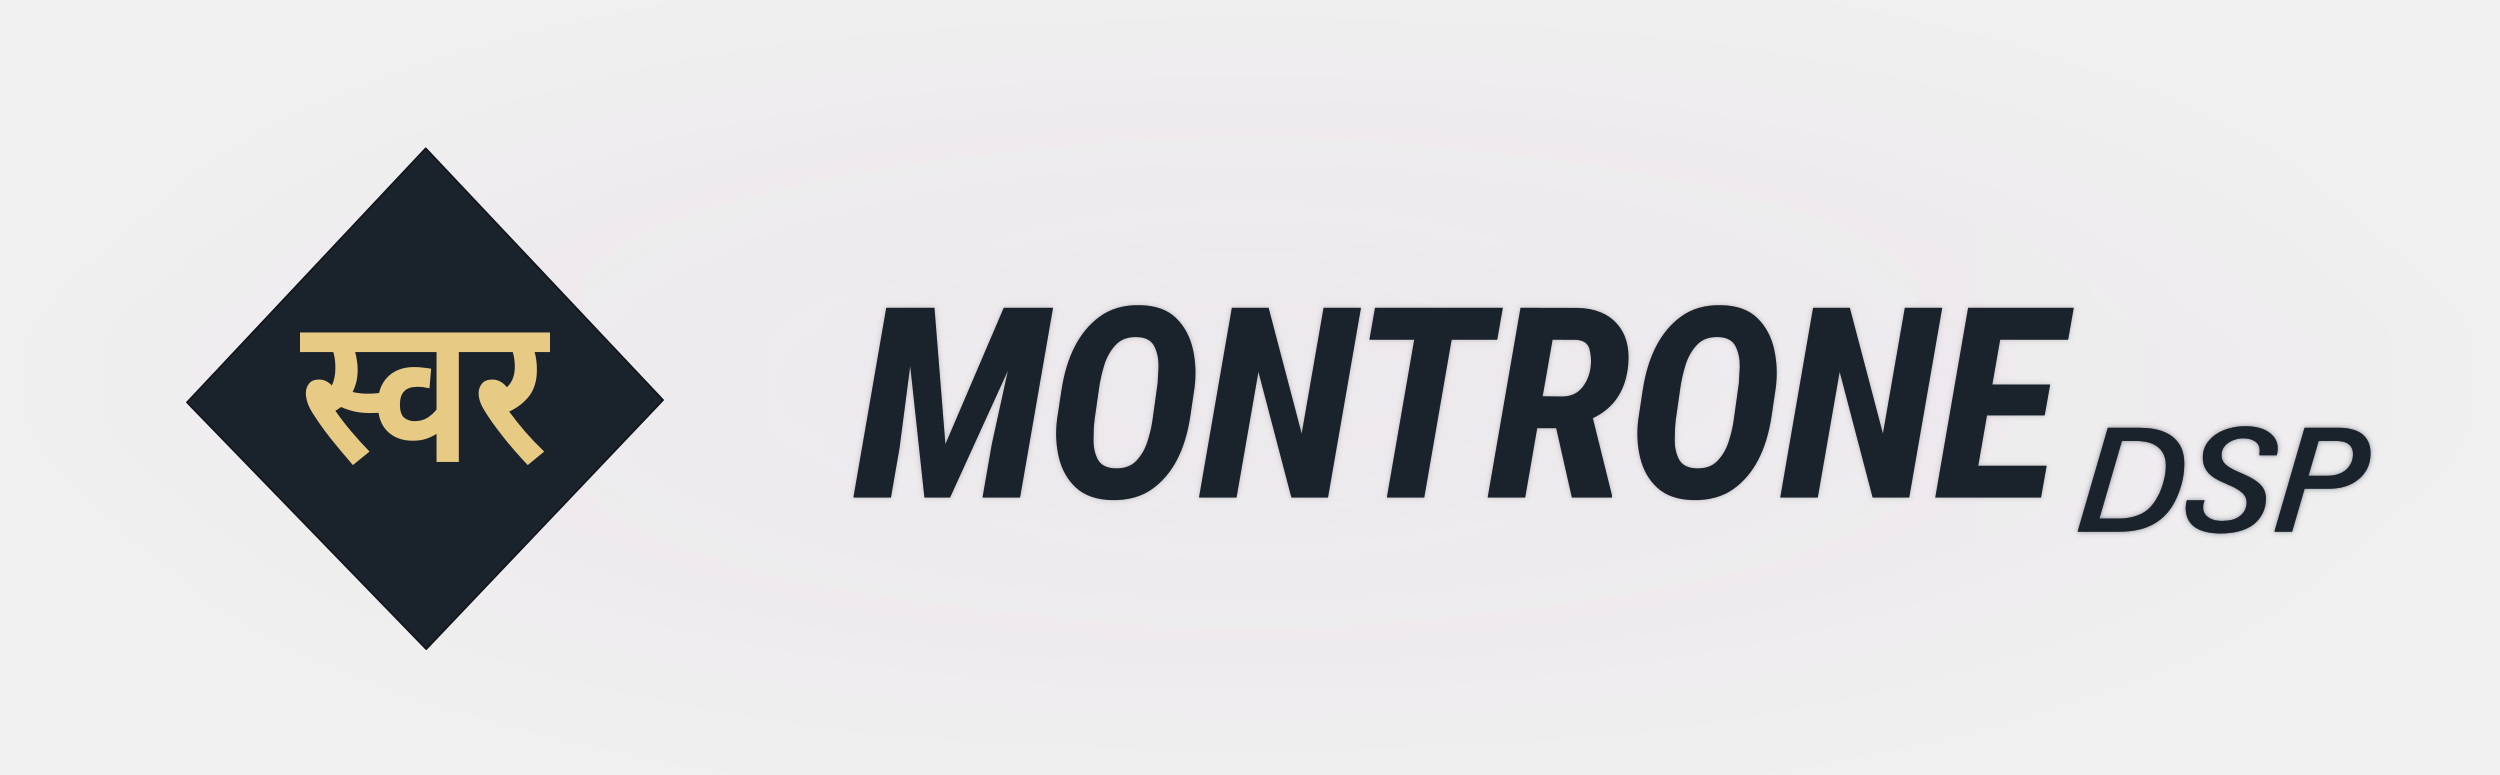
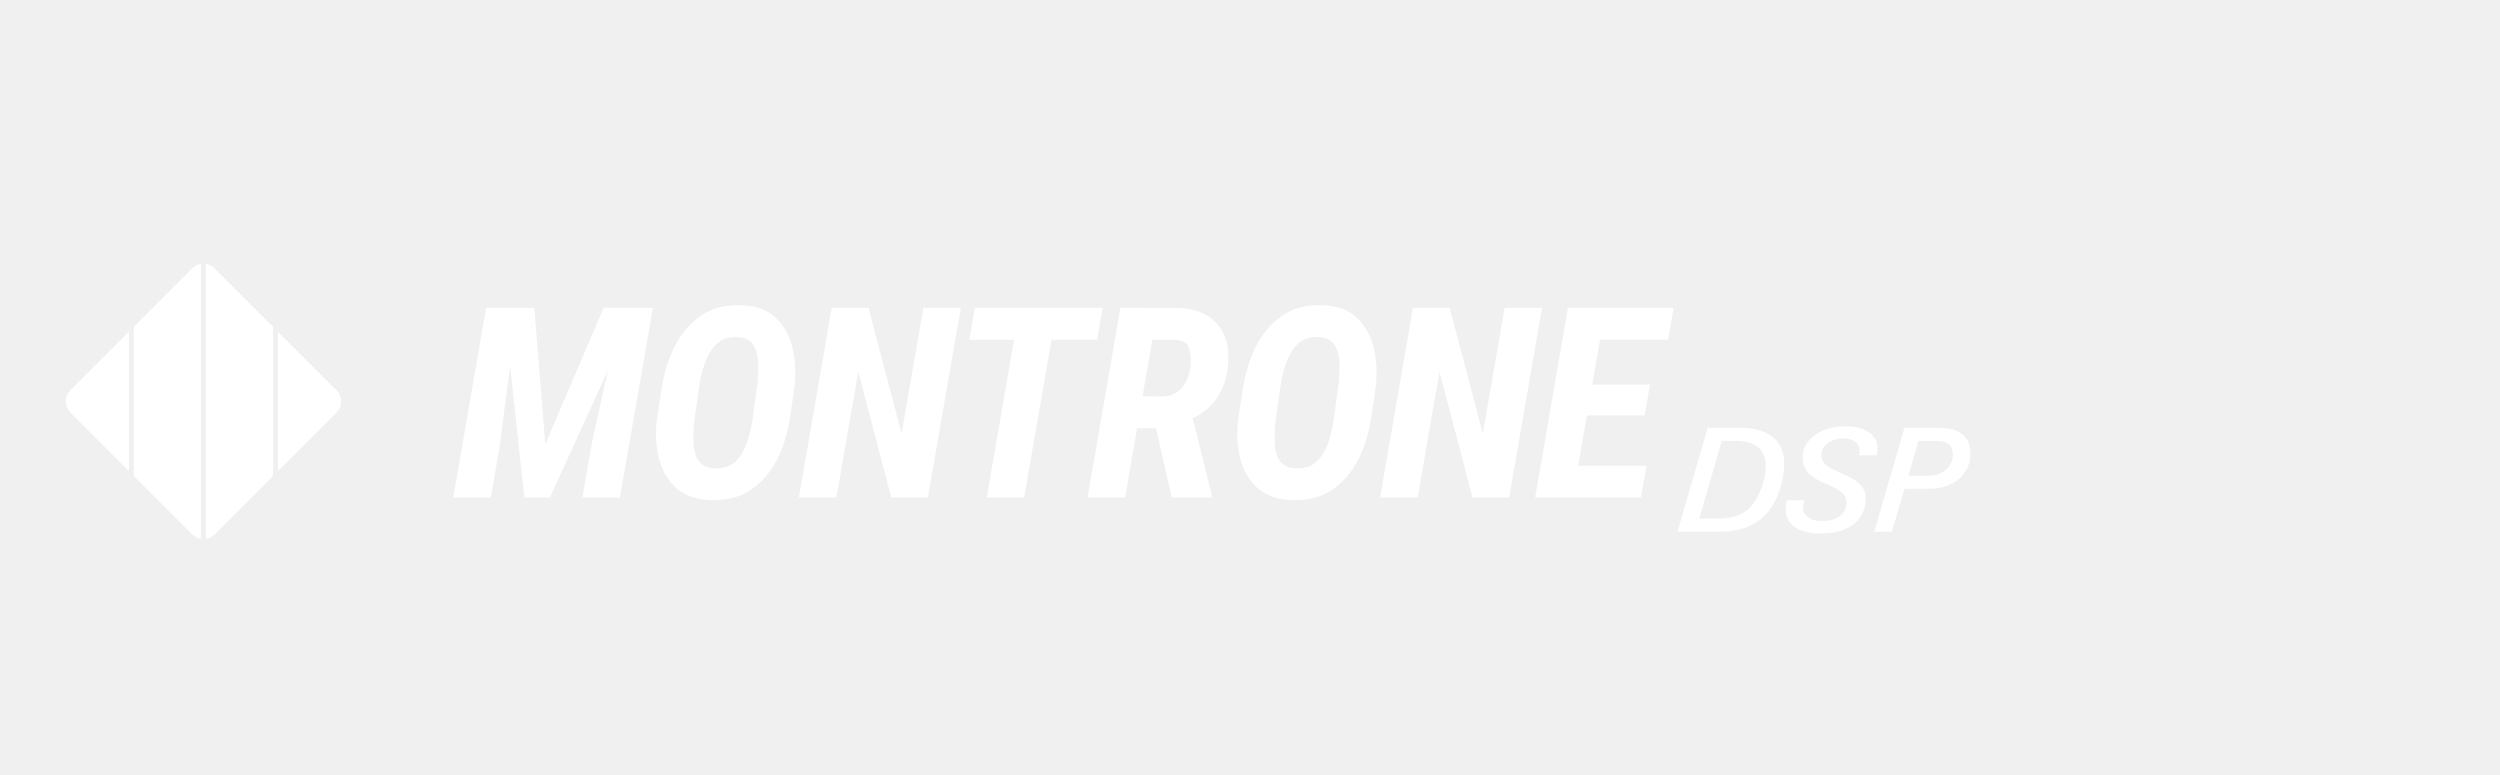
<svg xmlns="http://www.w3.org/2000/svg" viewBox="20 15 1000 310">
-   <defs>
-     <radialGradient id="ambientHalo" cx="0.5" cy="0.5" r="0.5" gradientUnits="objectBoundingBox">
-       <stop offset="0" stop-color="#c9a0d9" stop-opacity=".08" />
-       <stop offset=".55" stop-color="#9b4f9e" stop-opacity=".03" />
-       <stop offset="1" stop-color="#9b4f9e" stop-opacity="0" />
-     </radialGradient>
-     <filter id="ambientBlur" x="-60%" y="-120%" width="220%" height="340%">
-       <feGaussianBlur stdDeviation="34" />
-     </filter>
-   </defs>
-   <ellipse cx="520" cy="168" rx="500" ry="150" fill="url(#ambientHalo)" filter="url(#ambientBlur)" />
-   <g transform="translate(60.896,45.896) scale(1.61384)">
-     <defs>
-       <style>
-       .st0 {
-         stroke: #2a0f26;
-         stroke-linecap: round;
-         stroke-width: 6px;
-         opacity: 1;
-       }
- 
-       .st1 {
-         fill: #9b4f9e;
-         isolation: isolate;
-         stroke: #9b4f9e;
-         stroke-width: 6px;
-         opacity: 1;
-       }
- 
-       .st5 {
-         stroke: url(#glowGrad);
-         stroke-width: 10px;
-         stroke-linecap: round;
-         opacity: .2;
-         filter: url(#softBlur);
-       }
-     </style>
-       <linearGradient id="Sfumatura_senza_nome_4" data-name="Sfumatura senza nome 4" x1="90" y1="-16.8" x2="91.5" y2="-16.8" gradientTransform="translate(-26793 1726.6) scale(296 98)" gradientUnits="userSpaceOnUse">
-         <stop offset="0" stop-color="#e3a8e0" />
-         <stop offset=".35" stop-color="#9b4f9e" />
-         <stop offset=".65" stop-color="#9b4f9e" />
-         <stop offset="1" stop-color="#e3a8e0" />
-       </linearGradient>
-       <linearGradient id="ringGrad" x1="45.21" y1="45.21" x2="114.79" y2="114.79" gradientUnits="userSpaceOnUse">
-         <stop offset="0" stop-color="#c9a0d9" />
-         <stop offset=".5" stop-color="#5c2350" />
-         <stop offset="1" stop-color="#c9a0d9" />
-       </linearGradient>
-       <linearGradient id="glowGrad" x1="90" y1="-16.8" x2="91.5" y2="-16.8" gradientTransform="translate(-26793 1726.6) scale(296 98)" gradientUnits="userSpaceOnUse">
-         <stop offset="0" stop-color="#e3a8e0" />
-         <stop offset=".5" stop-color="#9b4f9e" />
-         <stop offset="1" stop-color="#e3a8e0" />
-       </linearGradient>
-       <filter id="softBlur" x="-30%" y="-30%" width="160%" height="160%">
-         <feGaussianBlur stdDeviation="0.5" />
-       </filter>
-       <filter id="lineShadow" x="-30%" y="-30%" width="160%" height="160%">
-         <feDropShadow dx="0" dy="1" stdDeviation=".9" flood-color="#000000" flood-opacity=".65" />
-       </filter>
-       <filter id="ringShadow" x="-20%" y="-20%" width="140%" height="140%">
-         <feDropShadow dx="0" dy="1" stdDeviation="1" flood-color="#000000" flood-opacity=".65" />
-       </filter>
-       <filter id="icon-glow-deep" x="-120%" y="-120%" width="340%" height="340%">
-         <feGaussianBlur in="SourceGraphic" stdDeviation="5" />
-       </filter>
-       <filter id="icon-glow-mid" x="-90%" y="-90%" width="280%" height="280%">
-         <feGaussianBlur in="SourceGraphic" stdDeviation="2" />
-       </filter>
-       <filter id="icon-glow-tight" x="-60%" y="-60%" width="220%" height="220%">
-         <feGaussianBlur in="SourceGraphic" stdDeviation="0.5" />
-       </filter>
-     </defs>
-     <g transform="translate(21,22.0488) scale(0.541601)">
-       <g transform="translate(-34.04148,336.164) scale(0.1,-0.1)" stroke="#12161c" stroke-width="8" stroke-linejoin="round">
-         <path fill="#1a222c" d="M 1435.3,1151.6 L 2519.2,2291.5 L 1433.0,3443.4 L 340.5,2280.9 Z" />
+   <g transform="translate(-160.05, 0)">
+     <g id="icon-diamond">
+       <path d="M 208.241,171.064 L 207.823,171.525 L 207.452,172.025 L 207.132,172.559 L 206.866,173.122 L 206.656,173.708 L 206.505,174.312 L 206.413,174.928 L 206.383,175.550 L 206.413,176.172 L 206.505,176.788 L 206.656,177.392 L 206.866,177.978 L 207.132,178.541 L 207.452,179.075 L 207.823,179.575 L 208.241,180.036 L 231.612,203.407 L 231.612,147.693 Z" fill="#FFFFFF" />
+       <path d="M 260.192,120.625 L 259.588,120.776 L 259.002,120.986 L 258.439,121.252 L 257.905,121.572 L 257.405,121.943 L 256.944,122.361 L 233.573,145.732 L 233.573,205.368 L 256.944,228.739 L 257.405,229.157 L 257.905,229.528 L 258.439,229.848 L 259.002,230.114 L 259.588,230.324 L 260.192,230.475 L 260.450,230.513 L 260.450,120.587 Z" fill="#FFFFFF" />
+       <path d="M 265.455,121.943 L 264.955,121.572 L 264.421,121.252 L 263.858,120.986 L 263.272,120.776 L 262.668,120.625 L 262.410,120.587 L 262.410,230.513 L 262.668,230.475 L 263.272,230.324 L 263.858,230.114 L 264.421,229.848 L 264.955,229.528 L 265.455,229.157 L 265.916,228.739 L 289.287,205.368 L 289.287,145.732 L 265.916,122.361 Z" fill="#FFFFFF" />
+       <path d="M 314.619,180.036 L 315.037,179.575 L 315.408,179.075 L 315.728,178.541 L 315.994,177.978 L 316.204,177.392 L 316.355,176.788 L 316.447,176.172 L 316.477,175.550 L 316.447,174.928 L 316.355,174.312 L 316.204,173.708 L 315.994,173.122 L 315.728,172.559 L 315.408,172.025 L 315.037,171.525 L 314.619,171.064 L 291.248,147.693 L 291.248,203.407 Z" fill="#FFFFFF" />
+     </g>
+     <g transform="translate(360.947,120.947) scale(1.36842)">
+       <g>
+         <path fill="#FFFFFF" d="m 27.193,52.423 17.062,-39.876 H 58.652 L 49.017,68 H 38.048 L 40.752,52.461 45.475,30.904 28.564,68 h -7.503 L 16.91,29.533 13.787,53.527 11.273,68 H 0.305 L 9.902,12.547 H 23.994 Z m 72.811,-16.415 -1.219,8.227 Q 96.538,59.202 87.626,65.524 82.865,68.914 75.819,68.762 69.192,68.609 65.422,65.182 61.689,61.754 60.395,56.422 59.1,51.052 59.823,45.225 l 1.295,-8.531 Q 63.403,21.688 72.239,15.175 q 4.837,-3.58 11.959,-3.39 6.741,0.152 10.436,3.771 3.694,3.618 4.913,9.141 1.219,5.484 0.457,11.312 z M 89.492,29.876 q 0.076,-3.39 -1.181,-5.979 -1.257,-2.628 -4.951,-2.78 -4.037,-0.19 -6.322,2.209 -2.285,2.399 -3.39,5.903 -1.066,3.504 -1.523,6.703 l -1.333,9.331 q -0.305,2.59 -0.305,5.865 -0.038,3.275 1.257,5.751 1.333,2.438 4.951,2.59 3.923,0.19 6.17,-2.057 2.247,-2.285 3.352,-5.637 1.104,-3.39 1.523,-6.475 L 89.226,34.637 Z M 148.668,12.547 139.032,68 H 128.33 L 118.694,31.247 112.296,68 h -10.969 l 9.598,-55.453 h 10.74 l 9.674,36.791 6.398,-36.791 z m 2.466,9.331 1.638,-9.331 h 37.362 l -1.638,9.331 H 175.166 L 167.168,68 H 156.237 l 7.998,-46.122 z M 210.31,68 205.739,47.738 h -5.561 L 196.675,68 h -10.969 l 9.598,-55.453 16.758,0.038 q 7.465,0.19 11.388,4.57 3.961,4.38 3.352,11.845 -0.952,11.35 -10.359,15.806 l 5.599,22.585 V 68 Z m -5.637,-46.122 -2.895,16.529 5.713,0.076 q 3.732,-0.038 5.789,-2.552 2.057,-2.514 2.514,-6.018 0.343,-2.666 -0.305,-5.218 -0.647,-2.59 -3.885,-2.78 z m 65.231,14.13 -1.219,8.227 q -2.247,14.968 -11.159,21.29 -4.761,3.39 -11.807,3.237 -6.627,-0.152 -10.397,-3.58 -3.732,-3.428 -5.027,-8.76 Q 229,51.052 229.724,45.225 l 1.295,-8.531 q 2.285,-15.006 11.121,-21.519 4.837,-3.58 11.959,-3.39 6.741,0.152 10.436,3.771 3.694,3.618 4.913,9.141 1.219,5.484 0.457,11.312 z m -10.512,-6.132 q 0.076,-3.39 -1.181,-5.979 -1.257,-2.628 -4.951,-2.78 -4.037,-0.19 -6.322,2.209 -2.285,2.399 -3.39,5.903 -1.066,3.504 -1.523,6.703 l -1.333,9.331 q -0.305,2.59 -0.305,5.865 -0.038,3.275 1.257,5.751 1.333,2.438 4.951,2.59 3.923,0.19 6.17,-2.057 2.247,-2.285 3.352,-5.637 1.104,-3.39 1.523,-6.475 l 1.485,-10.664 z M 318.568,12.547 308.933,68 H 298.23 L 288.595,31.247 282.196,68 h -10.969 l 9.598,-55.453 h 10.74 l 9.674,36.791 6.398,-36.791 z M 316.54,68 326.138,12.547 h 30.888 l -1.638,9.331 h -19.881 l -2.285,13.102 h 16.91 l -1.6,9.026 h -16.872 l -2.552,14.701 h 19.995 L 347.466,68 Z" />
+       </g>
+       <g>
+         <path fill="#FFFFFF" d="m 389.323,58.176 q 0,2.898 -0.714,5.586 -0.672,2.646 -1.848,5.04 -1.344,2.772 -3.444,4.788 -2.1,1.974 -4.872,3.066 -1.722,0.672 -3.822,1.008 -2.058,0.336 -4.662,0.336 h -11.802 l 8.82,-30.366 h 9.45 q 2.1,0 3.99,0.336 1.932,0.336 3.528,1.092 2.52,1.176 3.948,3.402 1.428,2.184 1.428,5.712 z m -5.376,0.462 q 0,-2.268 -0.924,-3.78 -0.924,-1.554 -2.646,-2.394 -1.092,-0.546 -2.436,-0.756 -1.344,-0.252 -2.814,-0.252 h -4.032 l -6.594,22.722 h 4.41 q 1.848,0 3.024,-0.084 1.218,-0.126 2.352,-0.42 2.562,-0.63 4.284,-2.058 1.764,-1.47 3.108,-4.074 1.05,-2.016 1.638,-4.326 0.63,-2.31 0.63,-4.578 z m 32.684,-5.04 q 0,0.588 -0.084,1.092 -0.042,0.462 -0.168,0.966 h -5.124 q 0.126,-0.63 0.126,-1.344 0,-1.848 -1.386,-2.73 -1.344,-0.882 -3.486,-0.882 -1.218,0 -2.352,0.378 -1.134,0.336 -2.016,0.966 -0.882,0.63 -1.428,1.554 -0.504,0.882 -0.504,2.016 0,1.512 1.008,2.562 1.008,1.008 3.108,1.974 l 2.814,1.26 q 3.192,1.428 4.62,3.024 1.428,1.596 1.428,3.906 0,2.436 -1.008,4.368 -0.966,1.89 -2.646,3.192 -1.806,1.344 -4.242,1.974 -2.436,0.63 -5.334,0.63 -4.956,0 -7.602,-1.89 -2.604,-1.89 -2.604,-5.586 0,-1.134 0.336,-2.226 h 5.166 q -0.42,1.176 -0.42,2.016 0,1.05 0.42,1.806 0.462,0.756 1.218,1.26 0.756,0.504 1.764,0.756 1.008,0.21 2.142,0.21 1.596,0 2.982,-0.336 1.386,-0.378 2.394,-1.218 0.84,-0.672 1.302,-1.638 0.504,-0.966 0.504,-2.184 0,-1.596 -1.134,-2.688 -1.134,-1.092 -2.94,-1.932 l -2.982,-1.344 q -1.302,-0.546 -2.352,-1.218 -1.05,-0.672 -1.806,-1.512 -0.756,-0.882 -1.176,-1.974 -0.42,-1.092 -0.42,-2.52 0,-2.142 1.008,-3.822 1.05,-1.68 2.73,-2.856 1.722,-1.176 3.948,-1.806 2.268,-0.63 4.704,-0.63 4.494,0 6.972,1.806 2.52,1.806 2.52,4.62 z m 27.14,1.47 q 0,2.898 -1.302,5.082 -1.302,2.142 -3.57,3.486 -1.554,0.924 -3.444,1.386 -1.848,0.42 -4.242,0.42 h -6.72 L 420.839,78 h -5.166 l 8.82,-30.366 h 10.248 q 1.89,0 3.486,0.42 1.638,0.378 2.856,1.218 1.26,0.924 1.974,2.352 0.714,1.428 0.714,3.444 z m -5.124,0.252 q 0,-2.142 -1.596,-3.15 -1.176,-0.714 -3.612,-0.714 h -4.83 l -2.982,10.206 h 5.25 q 3.36,0 5.334,-1.428 1.092,-0.798 1.764,-2.058 0.672,-1.26 0.672,-2.856 z" />
      </g>
    </g>
  </g>
-   <svg x="140.01" y="147.972" width="100" height="53.038" viewBox="93.5 74.5 28.806 15.278" overflow="visible">
-     <g transform="translate(-583.43 -185.59)">
-       <g transform="matrix(.3 0 0 .3 421.33 203.09)">
-         <g transform="matrix(.2665 0 0 .2665 836 159.8)" fill="#e7ca83">
-           <path d="m157.2 201.6q7.2 0 13.5-0.6t12.3-2.1l3 27.9q-6.3 1.8-12.6 2.4-6.3 0.3-12.9 0.3-12 0-22.8-2.4-10.8-2.7-18.6-6.3-3.6 3-8.1 5.4 9.6 14.1 22.8 29.7t26.4 29.1l-24 19.5q-19.2-22.2-33-39.6-13.8-17.7-23.7-33.3-6.3-9.6-8.7-17.1t-2.4-13.8q0-7.5 4.5-13.5t14.7-6 18.3 8.7q5.1-10.8 5.1-25.8 0-12.3-3-22.5h-48v-28.2h116.4v28.2h-36.9q1.5 5.1 2.4 11.7 1.2 6.3 1.2 14.1 0 9.9-2.1 18-2.1 7.8-5.1 13.8 10.5 2.4 21.3 2.4zm155.7-60h-24v158.4h-32.1v-40.5q-6.9 4.5-15.3 7.2-8.1 2.7-18.9 2.7-22.8 0-36.6-13.5-13.8-13.8-13.8-39t14.1-39.3q14.1-14.4 38.4-14.4 6.6 0 13.2 0.9 6.6 0.6 11.1 1.5l-2.4 28.2q-3.9-0.9-8.4-1.5-4.2-0.6-9.3-0.6-24.9 0-24.9 25.5 0 13.5 6 18.9 6.3 5.1 14.7 5.1 10.5 0 18.3-4.5 7.8-4.8 13.8-12.3v-82.8h-94.5v-28.2h150.6zm99 143.4-23.7 19.5q-21-22.2-36.9-42.6t-24-33.6q-5.7-9-7.8-15.3-2.1-6.6-2.1-12.3 0-7.2 4.5-13.2 4.8-6.3 15.3-6.3 12 0 21 11.1 11.4-10.5 11.4-29.7 0-11.7-3-21h-57.6v-28.2h111.3v28.2h-22.2q1.5 4.8 2.4 11.1t0.9 14.4q0 23.1-10.8 37.5-10.8 14.1-29.1 22.8 9.6 13.2 22.8 28.8 13.5 15.3 27.6 28.8z" fill="#e7ca83" />
-         </g>
-       </g>
-     </g>
-   </svg>
-   <g transform="translate(360.947,120.947) scale(1.36842)">
-     <defs>
-       <filter id="glow-main" x="-20%" y="-60%" width="140%" height="220%">
-         <feGaussianBlur in="SourceGraphic" stdDeviation="0.3" result="blur1" />
-         <feGaussianBlur in="SourceGraphic" stdDeviation="0.6" result="blur2" />
-         <feGaussianBlur in="SourceGraphic" stdDeviation="1" result="blur3" />
-         <feMerge>
-           <feMergeNode in="blur3" />
-           <feMergeNode in="blur2" />
-           <feMergeNode in="blur1" />
-           <feMergeNode in="SourceGraphic" />
-         </feMerge>
-       </filter>
-       <filter id="glow-dsp" x="-30%" y="-80%" width="160%" height="260%">
-         <feGaussianBlur in="SourceGraphic" stdDeviation="0.25" result="blur1" />
-         <feGaussianBlur in="SourceGraphic" stdDeviation="0.5" result="blur2" />
-         <feGaussianBlur in="SourceGraphic" stdDeviation="1" result="blur3" />
-         <feMerge>
-           <feMergeNode in="blur3" />
-           <feMergeNode in="blur2" />
-           <feMergeNode in="blur1" />
-           <feMergeNode in="SourceGraphic" />
-         </feMerge>
-       </filter>
-       <filter id="shadow" x="-5%" y="-40%" width="115%" height="200%">
-         <feDropShadow dx="0" dy="4" stdDeviation="6" flood-color="#000" flood-opacity="0.7" />
-       </filter>
-     </defs>
-     <g filter="url(#glow-main)" style="fill:rgb(0, 0, 0);stroke:none;color:rgb(255, 255, 255);stroke-width:1px;stroke-linecap:butt;stroke-linejoin:miter;opacity:1;font-family:&quot;Anthropic Sans&quot;, -apple-system, BlinkMacSystemFont, &quot;Segoe UI&quot;, sans-serif;font-size:16px;font-weight:400;text-anchor:start;dominant-baseline:auto">
-       <path fill="#12161c" opacity="0.1" d="m 27.193,52.423 17.062,-39.876 H 58.652 L 49.017,68 H 38.048 L 40.752,52.461 45.475,30.904 28.564,68 h -7.503 L 16.91,29.533 13.787,53.527 11.273,68 H 0.305 L 9.902,12.547 H 23.994 Z m 72.811,-16.415 -1.219,8.227 Q 96.538,59.202 87.626,65.524 82.865,68.914 75.819,68.762 69.192,68.609 65.422,65.182 61.689,61.754 60.395,56.422 59.1,51.052 59.823,45.225 l 1.295,-8.531 Q 63.403,21.688 72.239,15.175 q 4.837,-3.58 11.959,-3.39 6.741,0.152 10.436,3.771 3.694,3.618 4.913,9.141 1.219,5.484 0.457,11.312 z M 89.492,29.876 q 0.076,-3.39 -1.181,-5.979 -1.257,-2.628 -4.951,-2.78 -4.037,-0.19 -6.322,2.209 -2.285,2.399 -3.39,5.903 -1.066,3.504 -1.523,6.703 l -1.333,9.331 q -0.305,2.59 -0.305,5.865 -0.038,3.275 1.257,5.751 1.333,2.438 4.951,2.59 3.923,0.19 6.17,-2.057 2.247,-2.285 3.352,-5.637 1.104,-3.39 1.523,-6.475 L 89.226,34.637 Z M 148.668,12.547 139.032,68 H 128.33 L 118.694,31.247 112.296,68 h -10.969 l 9.598,-55.453 h 10.74 l 9.674,36.791 6.398,-36.791 z m 2.466,9.331 1.638,-9.331 h 37.362 l -1.638,9.331 H 175.166 L 167.168,68 H 156.237 l 7.998,-46.122 z M 210.31,68 205.739,47.738 h -5.561 L 196.675,68 h -10.969 l 9.598,-55.453 16.758,0.038 q 7.465,0.19 11.388,4.57 3.961,4.38 3.352,11.845 -0.952,11.35 -10.359,15.806 l 5.599,22.585 V 68 Z m -5.637,-46.122 -2.895,16.529 5.713,0.076 q 3.732,-0.038 5.789,-2.552 2.057,-2.514 2.514,-6.018 0.343,-2.666 -0.305,-5.218 -0.647,-2.59 -3.885,-2.78 z m 65.231,14.13 -1.219,8.227 q -2.247,14.968 -11.159,21.29 -4.761,3.39 -11.807,3.237 -6.627,-0.152 -10.397,-3.58 -3.732,-3.428 -5.027,-8.76 Q 229,51.052 229.724,45.225 l 1.295,-8.531 q 2.285,-15.006 11.121,-21.519 4.837,-3.58 11.959,-3.39 6.741,0.152 10.436,3.771 3.694,3.618 4.913,9.141 1.219,5.484 0.457,11.312 z m -10.512,-6.132 q 0.076,-3.39 -1.181,-5.979 -1.257,-2.628 -4.951,-2.78 -4.037,-0.19 -6.322,2.209 -2.285,2.399 -3.39,5.903 -1.066,3.504 -1.523,6.703 l -1.333,9.331 q -0.305,2.59 -0.305,5.865 -0.038,3.275 1.257,5.751 1.333,2.438 4.951,2.59 3.923,0.19 6.17,-2.057 2.247,-2.285 3.352,-5.637 1.104,-3.39 1.523,-6.475 l 1.485,-10.664 z M 318.568,12.547 308.933,68 H 298.23 L 288.595,31.247 282.196,68 h -10.969 l 9.598,-55.453 h 10.74 l 9.674,36.791 6.398,-36.791 z M 316.54,68 326.138,12.547 h 30.888 l -1.638,9.331 h -19.881 l -2.285,13.102 h 16.91 l -1.6,9.026 h -16.872 l -2.552,14.701 h 19.995 L 347.466,68 Z" style="fill:rgb(18, 22, 28);stroke:none;color:rgb(255, 255, 255);stroke-width:1px;stroke-linecap:butt;stroke-linejoin:miter;opacity:0.1;font-family:&quot;Anthropic Sans&quot;, -apple-system, BlinkMacSystemFont, &quot;Segoe UI&quot;, sans-serif;font-size:16px;font-weight:400;text-anchor:start;dominant-baseline:auto" />
-     </g>
-     <g style="fill:rgb(0, 0, 0);stroke:none;color:rgb(255, 255, 255);stroke-width:1px;stroke-linecap:butt;stroke-linejoin:miter;opacity:1;font-family:&quot;Anthropic Sans&quot;, -apple-system, BlinkMacSystemFont, &quot;Segoe UI&quot;, sans-serif;font-size:16px;font-weight:400;text-anchor:start;dominant-baseline:auto">
-       <path fill="#1a222c" opacity="1" d="m 27.193,52.423 17.062,-39.876 H 58.652 L 49.017,68 H 38.048 L 40.752,52.461 45.475,30.904 28.564,68 h -7.503 L 16.91,29.533 13.787,53.527 11.273,68 H 0.305 L 9.902,12.547 H 23.994 Z m 72.811,-16.415 -1.219,8.227 Q 96.538,59.202 87.626,65.524 82.865,68.914 75.819,68.762 69.192,68.609 65.422,65.182 61.689,61.754 60.395,56.422 59.1,51.052 59.823,45.225 l 1.295,-8.531 Q 63.403,21.688 72.239,15.175 q 4.837,-3.58 11.959,-3.39 6.741,0.152 10.436,3.771 3.694,3.618 4.913,9.141 1.219,5.484 0.457,11.312 z M 89.492,29.876 q 0.076,-3.39 -1.181,-5.979 -1.257,-2.628 -4.951,-2.78 -4.037,-0.19 -6.322,2.209 -2.285,2.399 -3.39,5.903 -1.066,3.504 -1.523,6.703 l -1.333,9.331 q -0.305,2.59 -0.305,5.865 -0.038,3.275 1.257,5.751 1.333,2.438 4.951,2.59 3.923,0.19 6.17,-2.057 2.247,-2.285 3.352,-5.637 1.104,-3.39 1.523,-6.475 L 89.226,34.637 Z M 148.668,12.547 139.032,68 H 128.33 L 118.694,31.247 112.296,68 h -10.969 l 9.598,-55.453 h 10.74 l 9.674,36.791 6.398,-36.791 z m 2.466,9.331 1.638,-9.331 h 37.362 l -1.638,9.331 H 175.166 L 167.168,68 H 156.237 l 7.998,-46.122 z M 210.31,68 205.739,47.738 h -5.561 L 196.675,68 h -10.969 l 9.598,-55.453 16.758,0.038 q 7.465,0.19 11.388,4.57 3.961,4.38 3.352,11.845 -0.952,11.35 -10.359,15.806 l 5.599,22.585 V 68 Z m -5.637,-46.122 -2.895,16.529 5.713,0.076 q 3.732,-0.038 5.789,-2.552 2.057,-2.514 2.514,-6.018 0.343,-2.666 -0.305,-5.218 -0.647,-2.59 -3.885,-2.78 z m 65.231,14.13 -1.219,8.227 q -2.247,14.968 -11.159,21.29 -4.761,3.39 -11.807,3.237 -6.627,-0.152 -10.397,-3.58 -3.732,-3.428 -5.027,-8.76 Q 229,51.052 229.724,45.225 l 1.295,-8.531 q 2.285,-15.006 11.121,-21.519 4.837,-3.58 11.959,-3.39 6.741,0.152 10.436,3.771 3.694,3.618 4.913,9.141 1.219,5.484 0.457,11.312 z m -10.512,-6.132 q 0.076,-3.39 -1.181,-5.979 -1.257,-2.628 -4.951,-2.78 -4.037,-0.19 -6.322,2.209 -2.285,2.399 -3.39,5.903 -1.066,3.504 -1.523,6.703 l -1.333,9.331 q -0.305,2.59 -0.305,5.865 -0.038,3.275 1.257,5.751 1.333,2.438 4.951,2.59 3.923,0.19 6.17,-2.057 2.247,-2.285 3.352,-5.637 1.104,-3.39 1.523,-6.475 l 1.485,-10.664 z M 318.568,12.547 308.933,68 H 298.23 L 288.595,31.247 282.196,68 h -10.969 l 9.598,-55.453 h 10.74 l 9.674,36.791 6.398,-36.791 z M 316.54,68 326.138,12.547 h 30.888 l -1.638,9.331 h -19.881 l -2.285,13.102 h 16.91 l -1.6,9.026 h -16.872 l -2.552,14.701 h 19.995 L 347.466,68 Z" style="fill:rgb(26, 34, 44);stroke:none;color:rgb(255, 255, 255);stroke-width:1px;stroke-linecap:butt;stroke-linejoin:miter;opacity:1;font-family:&quot;Anthropic Sans&quot;, -apple-system, BlinkMacSystemFont, &quot;Segoe UI&quot;, sans-serif;font-size:16px;font-weight:400;text-anchor:start;dominant-baseline:auto" />
-     </g>
-     <g filter="url(#glow-dsp)" style="fill:rgb(0, 0, 0);stroke:none;color:rgb(255, 255, 255);stroke-width:1px;stroke-linecap:butt;stroke-linejoin:miter;opacity:1;font-family:&quot;Anthropic Sans&quot;, -apple-system, BlinkMacSystemFont, &quot;Segoe UI&quot;, sans-serif;font-size:16px;font-weight:400;text-anchor:start;dominant-baseline:auto">
-       <path fill="#1a222c" opacity="0.3" d="m 389.323,58.176 q 0,2.898 -0.714,5.586 -0.672,2.646 -1.848,5.04 -1.344,2.772 -3.444,4.788 -2.1,1.974 -4.872,3.066 -1.722,0.672 -3.822,1.008 -2.058,0.336 -4.662,0.336 h -11.802 l 8.82,-30.366 h 9.45 q 2.1,0 3.99,0.336 1.932,0.336 3.528,1.092 2.52,1.176 3.948,3.402 1.428,2.184 1.428,5.712 z m -5.376,0.462 q 0,-2.268 -0.924,-3.78 -0.924,-1.554 -2.646,-2.394 -1.092,-0.546 -2.436,-0.756 -1.344,-0.252 -2.814,-0.252 h -4.032 l -6.594,22.722 h 4.41 q 1.848,0 3.024,-0.084 1.218,-0.126 2.352,-0.42 2.562,-0.63 4.284,-2.058 1.764,-1.47 3.108,-4.074 1.05,-2.016 1.638,-4.326 0.63,-2.31 0.63,-4.578 z m 32.684,-5.04 q 0,0.588 -0.084,1.092 -0.042,0.462 -0.168,0.966 h -5.124 q 0.126,-0.63 0.126,-1.344 0,-1.848 -1.386,-2.73 -1.344,-0.882 -3.486,-0.882 -1.218,0 -2.352,0.378 -1.134,0.336 -2.016,0.966 -0.882,0.63 -1.428,1.554 -0.504,0.882 -0.504,2.016 0,1.512 1.008,2.562 1.008,1.008 3.108,1.974 l 2.814,1.26 q 3.192,1.428 4.62,3.024 1.428,1.596 1.428,3.906 0,2.436 -1.008,4.368 -0.966,1.89 -2.646,3.192 -1.806,1.344 -4.242,1.974 -2.436,0.63 -5.334,0.63 -4.956,0 -7.602,-1.89 -2.604,-1.89 -2.604,-5.586 0,-1.134 0.336,-2.226 h 5.166 q -0.42,1.176 -0.42,2.016 0,1.05 0.42,1.806 0.462,0.756 1.218,1.26 0.756,0.504 1.764,0.756 1.008,0.21 2.142,0.21 1.596,0 2.982,-0.336 1.386,-0.378 2.394,-1.218 0.84,-0.672 1.302,-1.638 0.504,-0.966 0.504,-2.184 0,-1.596 -1.134,-2.688 -1.134,-1.092 -2.94,-1.932 l -2.982,-1.344 q -1.302,-0.546 -2.352,-1.218 -1.05,-0.672 -1.806,-1.512 -0.756,-0.882 -1.176,-1.974 -0.42,-1.092 -0.42,-2.52 0,-2.142 1.008,-3.822 1.05,-1.68 2.73,-2.856 1.722,-1.176 3.948,-1.806 2.268,-0.63 4.704,-0.63 4.494,0 6.972,1.806 2.52,1.806 2.52,4.62 z m 27.14,1.47 q 0,2.898 -1.302,5.082 -1.302,2.142 -3.57,3.486 -1.554,0.924 -3.444,1.386 -1.848,0.42 -4.242,0.42 h -6.72 L 420.839,78 h -5.166 l 8.82,-30.366 h 10.248 q 1.89,0 3.486,0.42 1.638,0.378 2.856,1.218 1.26,0.924 1.974,2.352 0.714,1.428 0.714,3.444 z m -5.124,0.252 q 0,-2.142 -1.596,-3.15 -1.176,-0.714 -3.612,-0.714 h -4.83 l -2.982,10.206 h 5.25 q 3.36,0 5.334,-1.428 1.092,-0.798 1.764,-2.058 0.672,-1.26 0.672,-2.856 z" style="fill:rgb(26, 34, 44);stroke:none;color:rgb(255, 255, 255);stroke-width:1px;stroke-linecap:butt;stroke-linejoin:miter;opacity:0.3;font-family:&quot;Anthropic Sans&quot;, -apple-system, BlinkMacSystemFont, &quot;Segoe UI&quot;, sans-serif;font-size:16px;font-weight:400;text-anchor:start;dominant-baseline:auto" />
-     </g>
-     <g style="fill:rgb(0, 0, 0);stroke:none;color:rgb(255, 255, 255);stroke-width:1px;stroke-linecap:butt;stroke-linejoin:miter;opacity:1;font-family:&quot;Anthropic Sans&quot;, -apple-system, BlinkMacSystemFont, &quot;Segoe UI&quot;, sans-serif;font-size:16px;font-weight:400;text-anchor:start;dominant-baseline:auto">
-       <path fill="#1a222c" opacity="1" d="m 389.323,58.176 q 0,2.898 -0.714,5.586 -0.672,2.646 -1.848,5.04 -1.344,2.772 -3.444,4.788 -2.1,1.974 -4.872,3.066 -1.722,0.672 -3.822,1.008 -2.058,0.336 -4.662,0.336 h -11.802 l 8.82,-30.366 h 9.45 q 2.1,0 3.99,0.336 1.932,0.336 3.528,1.092 2.52,1.176 3.948,3.402 1.428,2.184 1.428,5.712 z m -5.376,0.462 q 0,-2.268 -0.924,-3.78 -0.924,-1.554 -2.646,-2.394 -1.092,-0.546 -2.436,-0.756 -1.344,-0.252 -2.814,-0.252 h -4.032 l -6.594,22.722 h 4.41 q 1.848,0 3.024,-0.084 1.218,-0.126 2.352,-0.42 2.562,-0.63 4.284,-2.058 1.764,-1.47 3.108,-4.074 1.05,-2.016 1.638,-4.326 0.63,-2.31 0.63,-4.578 z m 32.684,-5.04 q 0,0.588 -0.084,1.092 -0.042,0.462 -0.168,0.966 h -5.124 q 0.126,-0.63 0.126,-1.344 0,-1.848 -1.386,-2.73 -1.344,-0.882 -3.486,-0.882 -1.218,0 -2.352,0.378 -1.134,0.336 -2.016,0.966 -0.882,0.63 -1.428,1.554 -0.504,0.882 -0.504,2.016 0,1.512 1.008,2.562 1.008,1.008 3.108,1.974 l 2.814,1.26 q 3.192,1.428 4.62,3.024 1.428,1.596 1.428,3.906 0,2.436 -1.008,4.368 -0.966,1.89 -2.646,3.192 -1.806,1.344 -4.242,1.974 -2.436,0.63 -5.334,0.63 -4.956,0 -7.602,-1.89 -2.604,-1.89 -2.604,-5.586 0,-1.134 0.336,-2.226 h 5.166 q -0.42,1.176 -0.42,2.016 0,1.05 0.42,1.806 0.462,0.756 1.218,1.26 0.756,0.504 1.764,0.756 1.008,0.21 2.142,0.21 1.596,0 2.982,-0.336 1.386,-0.378 2.394,-1.218 0.84,-0.672 1.302,-1.638 0.504,-0.966 0.504,-2.184 0,-1.596 -1.134,-2.688 -1.134,-1.092 -2.94,-1.932 l -2.982,-1.344 q -1.302,-0.546 -2.352,-1.218 -1.05,-0.672 -1.806,-1.512 -0.756,-0.882 -1.176,-1.974 -0.42,-1.092 -0.42,-2.52 0,-2.142 1.008,-3.822 1.05,-1.68 2.73,-2.856 1.722,-1.176 3.948,-1.806 2.268,-0.63 4.704,-0.63 4.494,0 6.972,1.806 2.52,1.806 2.52,4.62 z m 27.14,1.47 q 0,2.898 -1.302,5.082 -1.302,2.142 -3.57,3.486 -1.554,0.924 -3.444,1.386 -1.848,0.42 -4.242,0.42 h -6.72 L 420.839,78 h -5.166 l 8.82,-30.366 h 10.248 q 1.89,0 3.486,0.42 1.638,0.378 2.856,1.218 1.26,0.924 1.974,2.352 0.714,1.428 0.714,3.444 z m -5.124,0.252 q 0,-2.142 -1.596,-3.15 -1.176,-0.714 -3.612,-0.714 h -4.83 l -2.982,10.206 h 5.25 q 3.36,0 5.334,-1.428 1.092,-0.798 1.764,-2.058 0.672,-1.26 0.672,-2.856 z" style="fill:rgb(26, 34, 44);stroke:none;color:rgb(255, 255, 255);stroke-width:1px;stroke-linecap:butt;stroke-linejoin:miter;opacity:1;font-family:&quot;Anthropic Sans&quot;, -apple-system, BlinkMacSystemFont, &quot;Segoe UI&quot;, sans-serif;font-size:16px;font-weight:400;text-anchor:start;dominant-baseline:auto" />
-     </g>
-   </g>
</svg>
